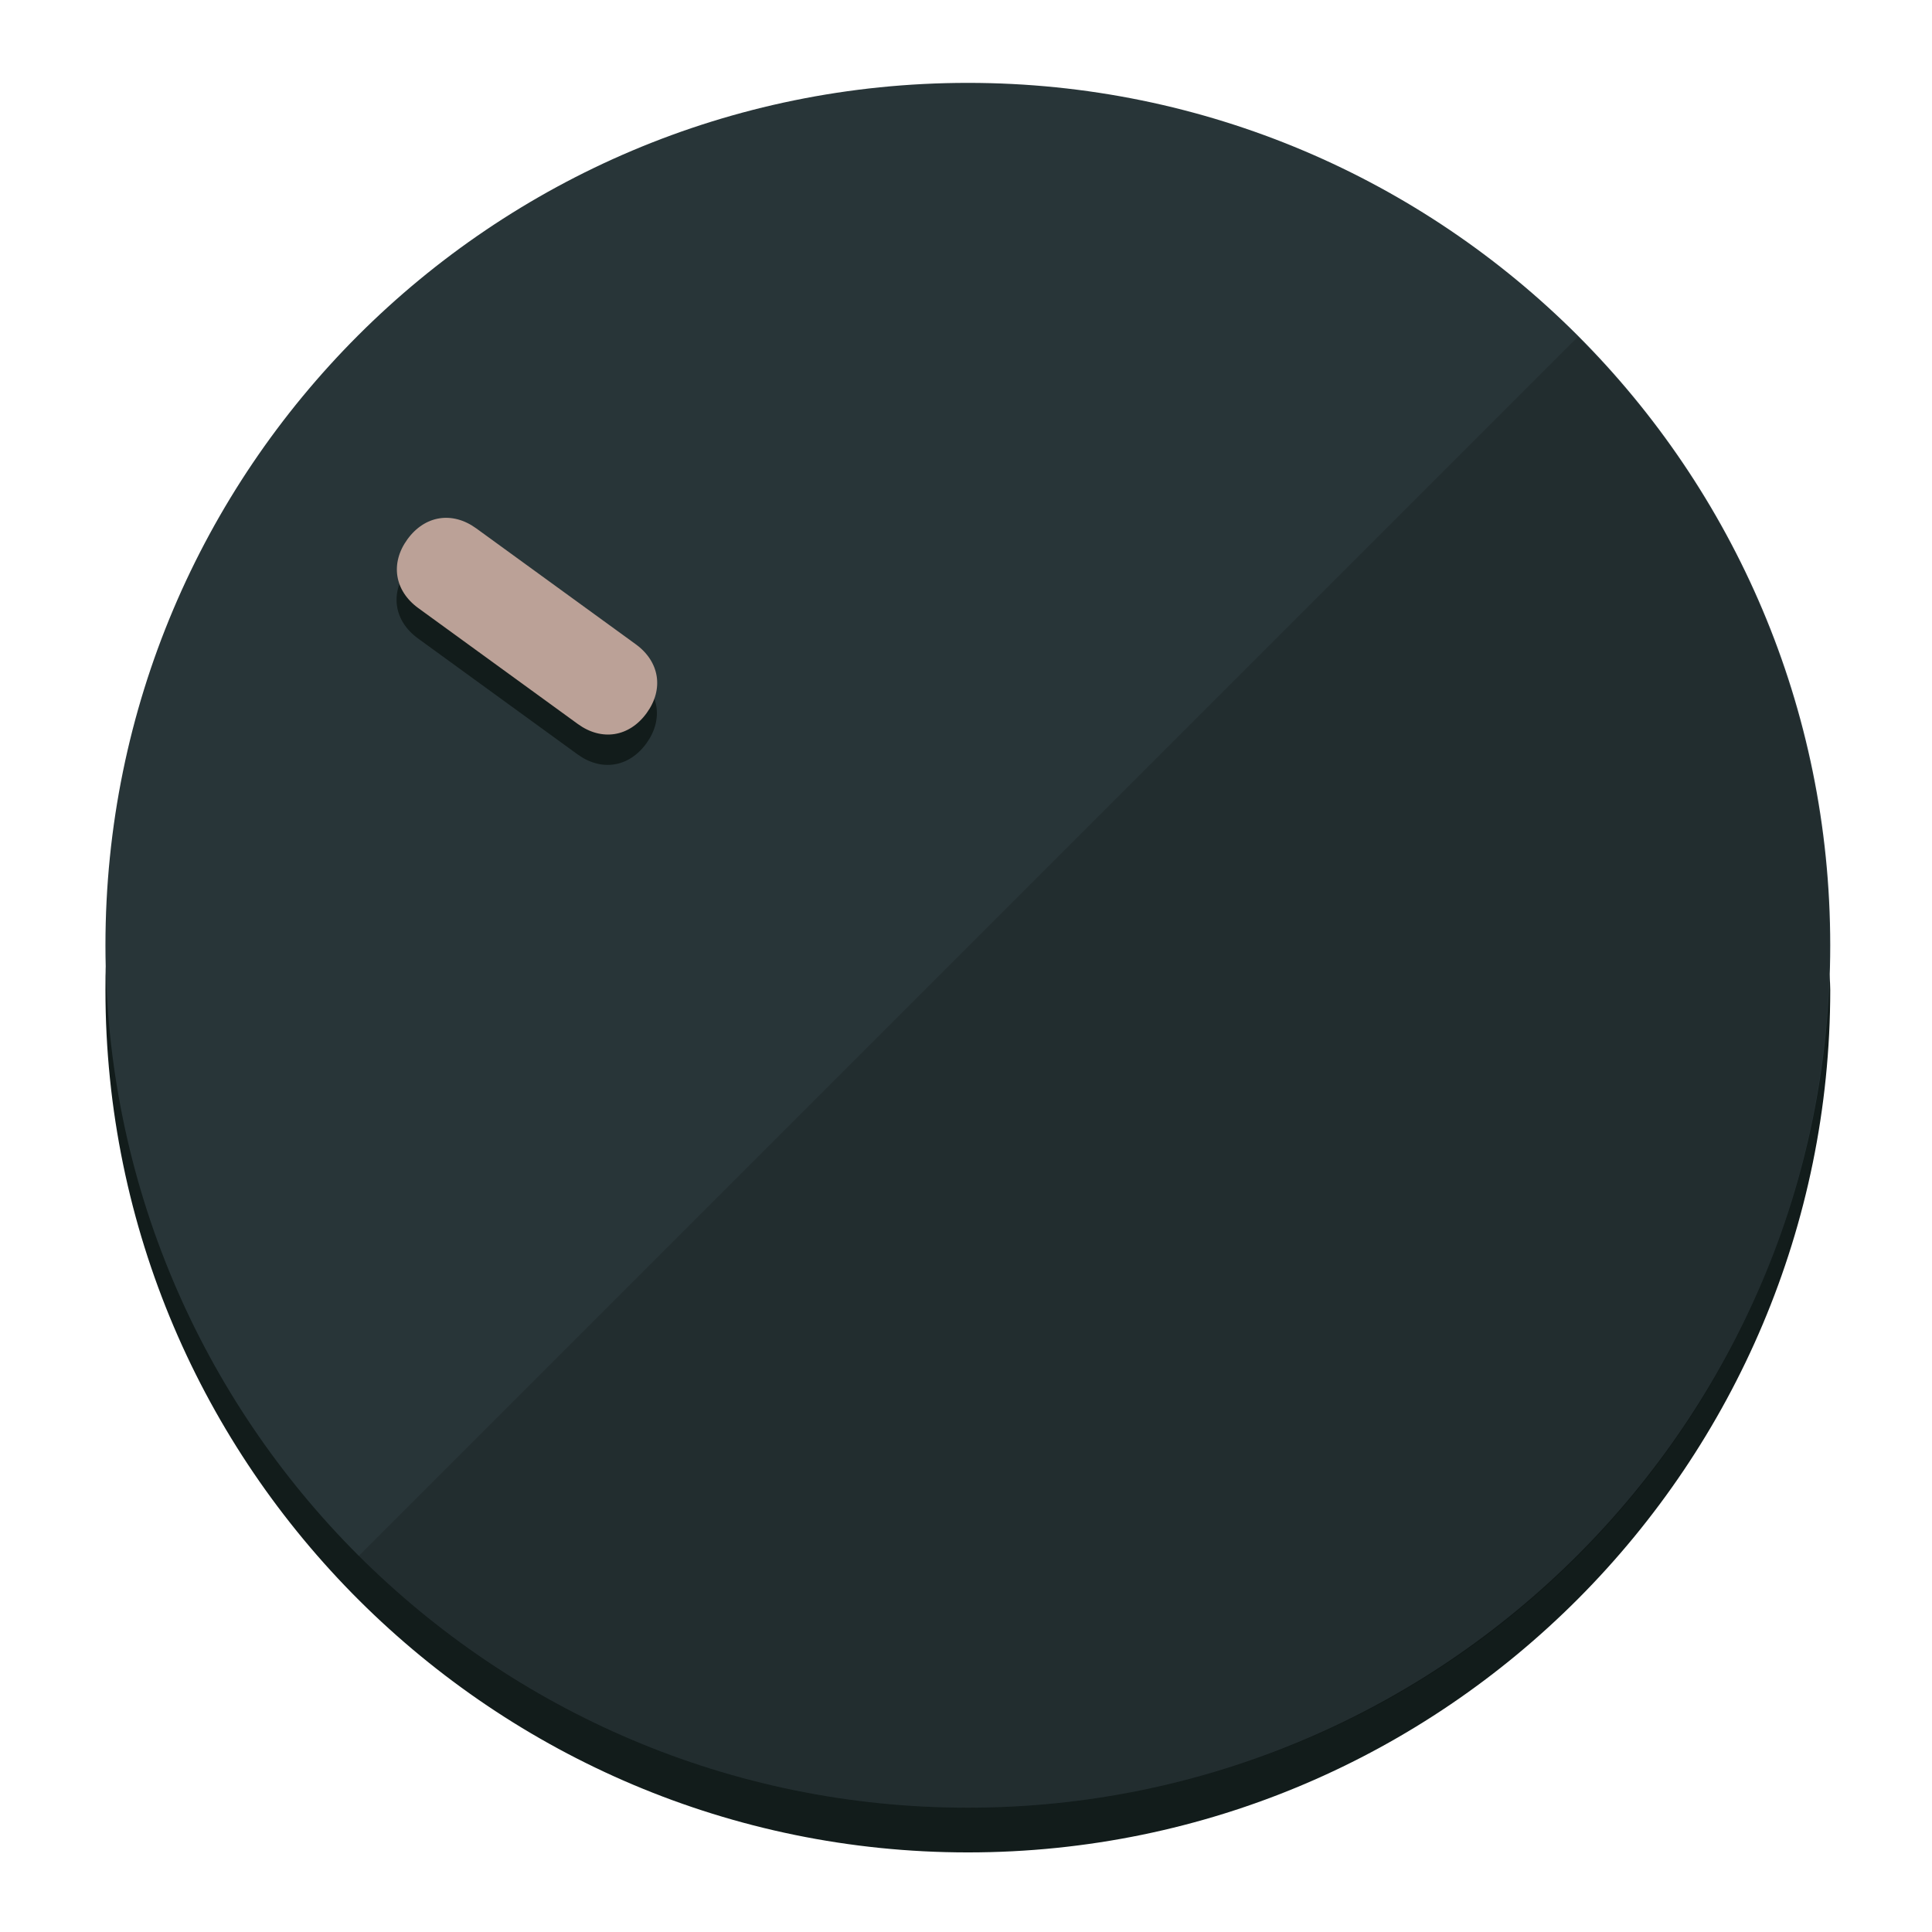
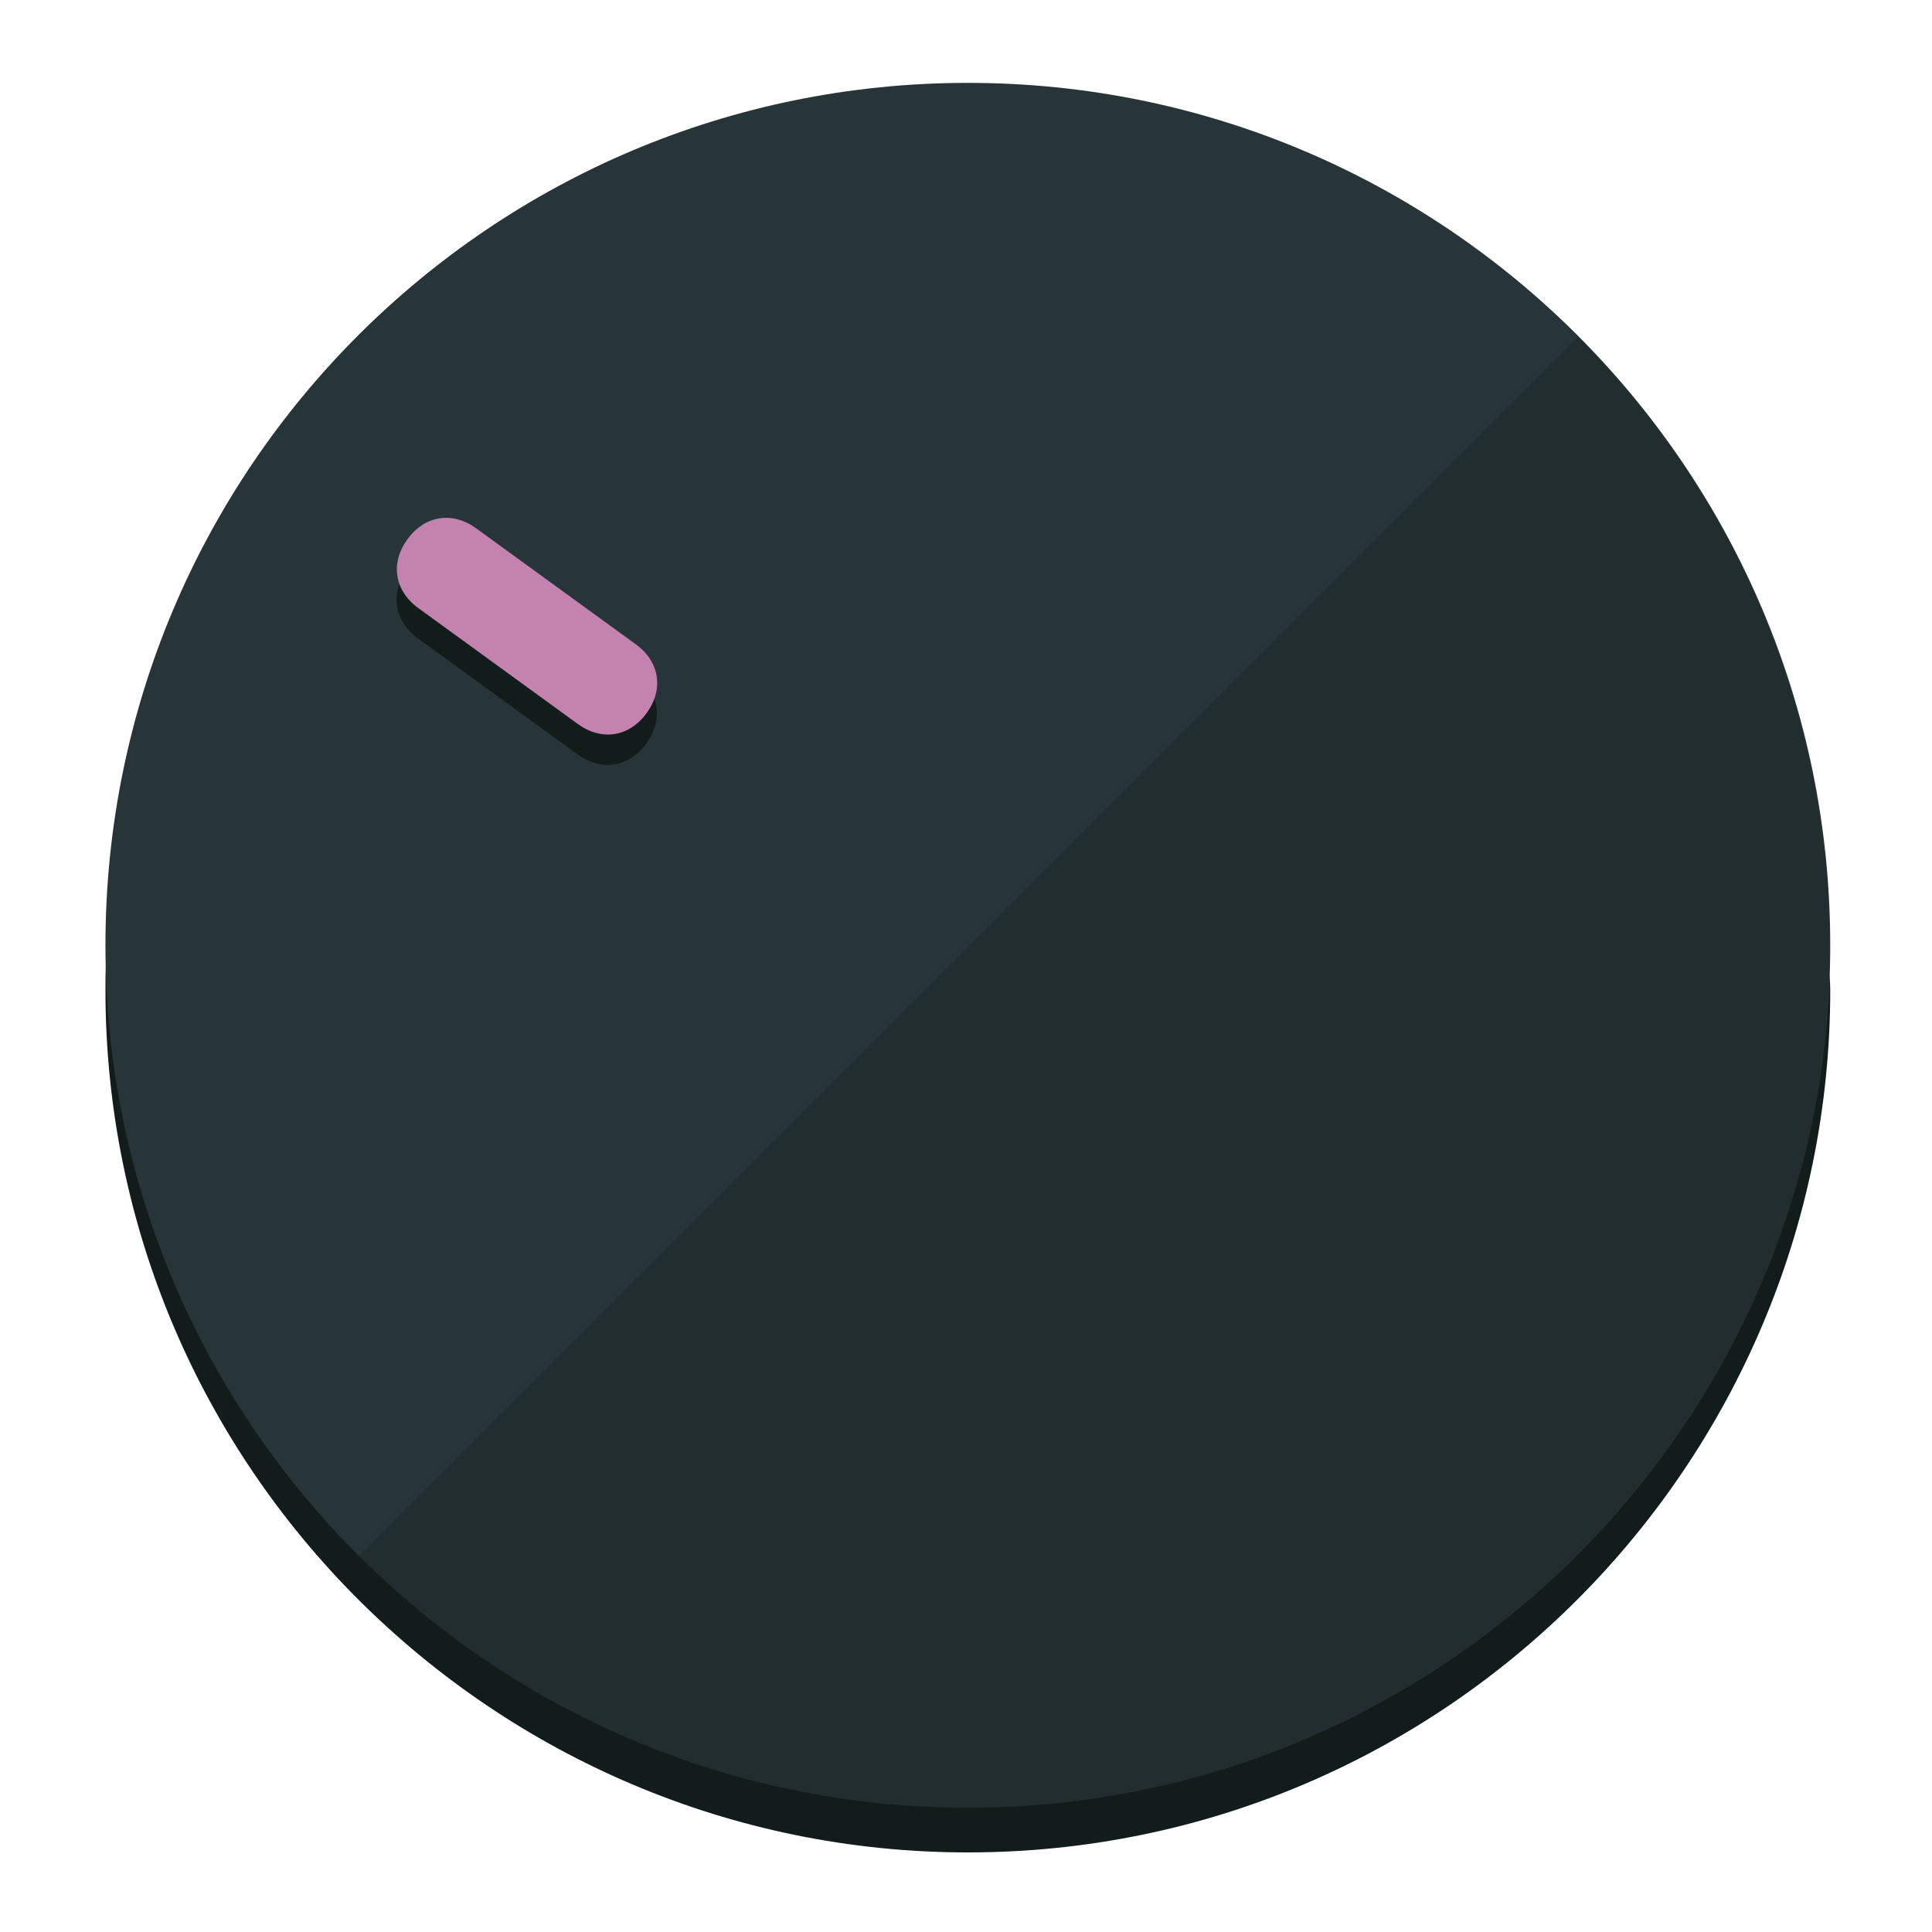
<svg xmlns="http://www.w3.org/2000/svg" height="120px" width="120px" version="1.1" id="Layer_1" viewBox="0 0 496.8 496.8" xml:space="preserve">
  <defs id="defs23" />
  <g id="g3158">
    <path style="display:inline;fill:#121c1b;fill-opacity:1;stroke-width:1.584" d="m 248.875,445.92 c 116.582,0 212.89,-91.238 220.493,-205.286 0,5.069 1.267,8.87 1.267,13.939 0,121.651 -98.842,221.76 -221.76,221.76 -121.651,0 -221.76,-98.842 -221.76,-221.76 0,-5.069 0,-8.87 1.267,-13.939 7.603,114.048 103.91,205.286 220.493,205.286 z" id="path8" />
    <circle style="display:inline;fill:#283538;fill-opacity:1;stroke-width:1.584" cx="248.875" cy="243.071" r="221.76" id="circle12" />
    <path style="display:inline;fill:#000000;fill-opacity:0.154;stroke-width:1.587" d="m 405.744,86.606 c 86.308,86.308 86.308,227.193 0,313.5 -86.308,86.308 -227.193,86.308 -313.5,0" id="path14" />
  </g>
  <g id="g3198">
    <circle style="display:none;fill:#000000;fill-opacity:0;stroke-width:1.584" cx="-51.017" cy="344.188" r="221.76" id="circle12-3" transform="rotate(-54)" />
    <path style="display:inline;fill:#121c1b;fill-opacity:1;stroke-width:1.584" d="m 163.397,173.469 c 6.151,4.469 7.272,11.549 2.803,17.7 v 0 c -4.469,6.151 -11.549,7.272 -17.7,2.803 l -41.007,-29.794 c -6.151,-4.469 -7.272,-11.549 -2.803,-17.7 v 0 c 4.469,-6.151 11.549,-7.272 17.7,-2.803 z" id="path3789" />
-     <path style="display:inline;fill:#BBA197;stroke-width:1.584" d="m 163.475,165.664 c 6.151,4.469 7.272,11.549 2.803,17.7 v 0 c -4.469,6.151 -11.549,7.272 -17.7,2.803 l -41.007,-29.794 c -6.151,-4.469 -7.272,-11.549 -2.803,-17.7 v 0 c 4.469,-6.151 11.549,-7.272 17.7,-2.803 z" id="path915" />
+     <path style="display:inline;fill:#C482AF;stroke-width:1.584" d="m 163.475,165.664 c 6.151,4.469 7.272,11.549 2.803,17.7 v 0 c -4.469,6.151 -11.549,7.272 -17.7,2.803 l -41.007,-29.794 c -6.151,-4.469 -7.272,-11.549 -2.803,-17.7 v 0 c 4.469,-6.151 11.549,-7.272 17.7,-2.803 z" id="path915" />
  </g>
</svg>
